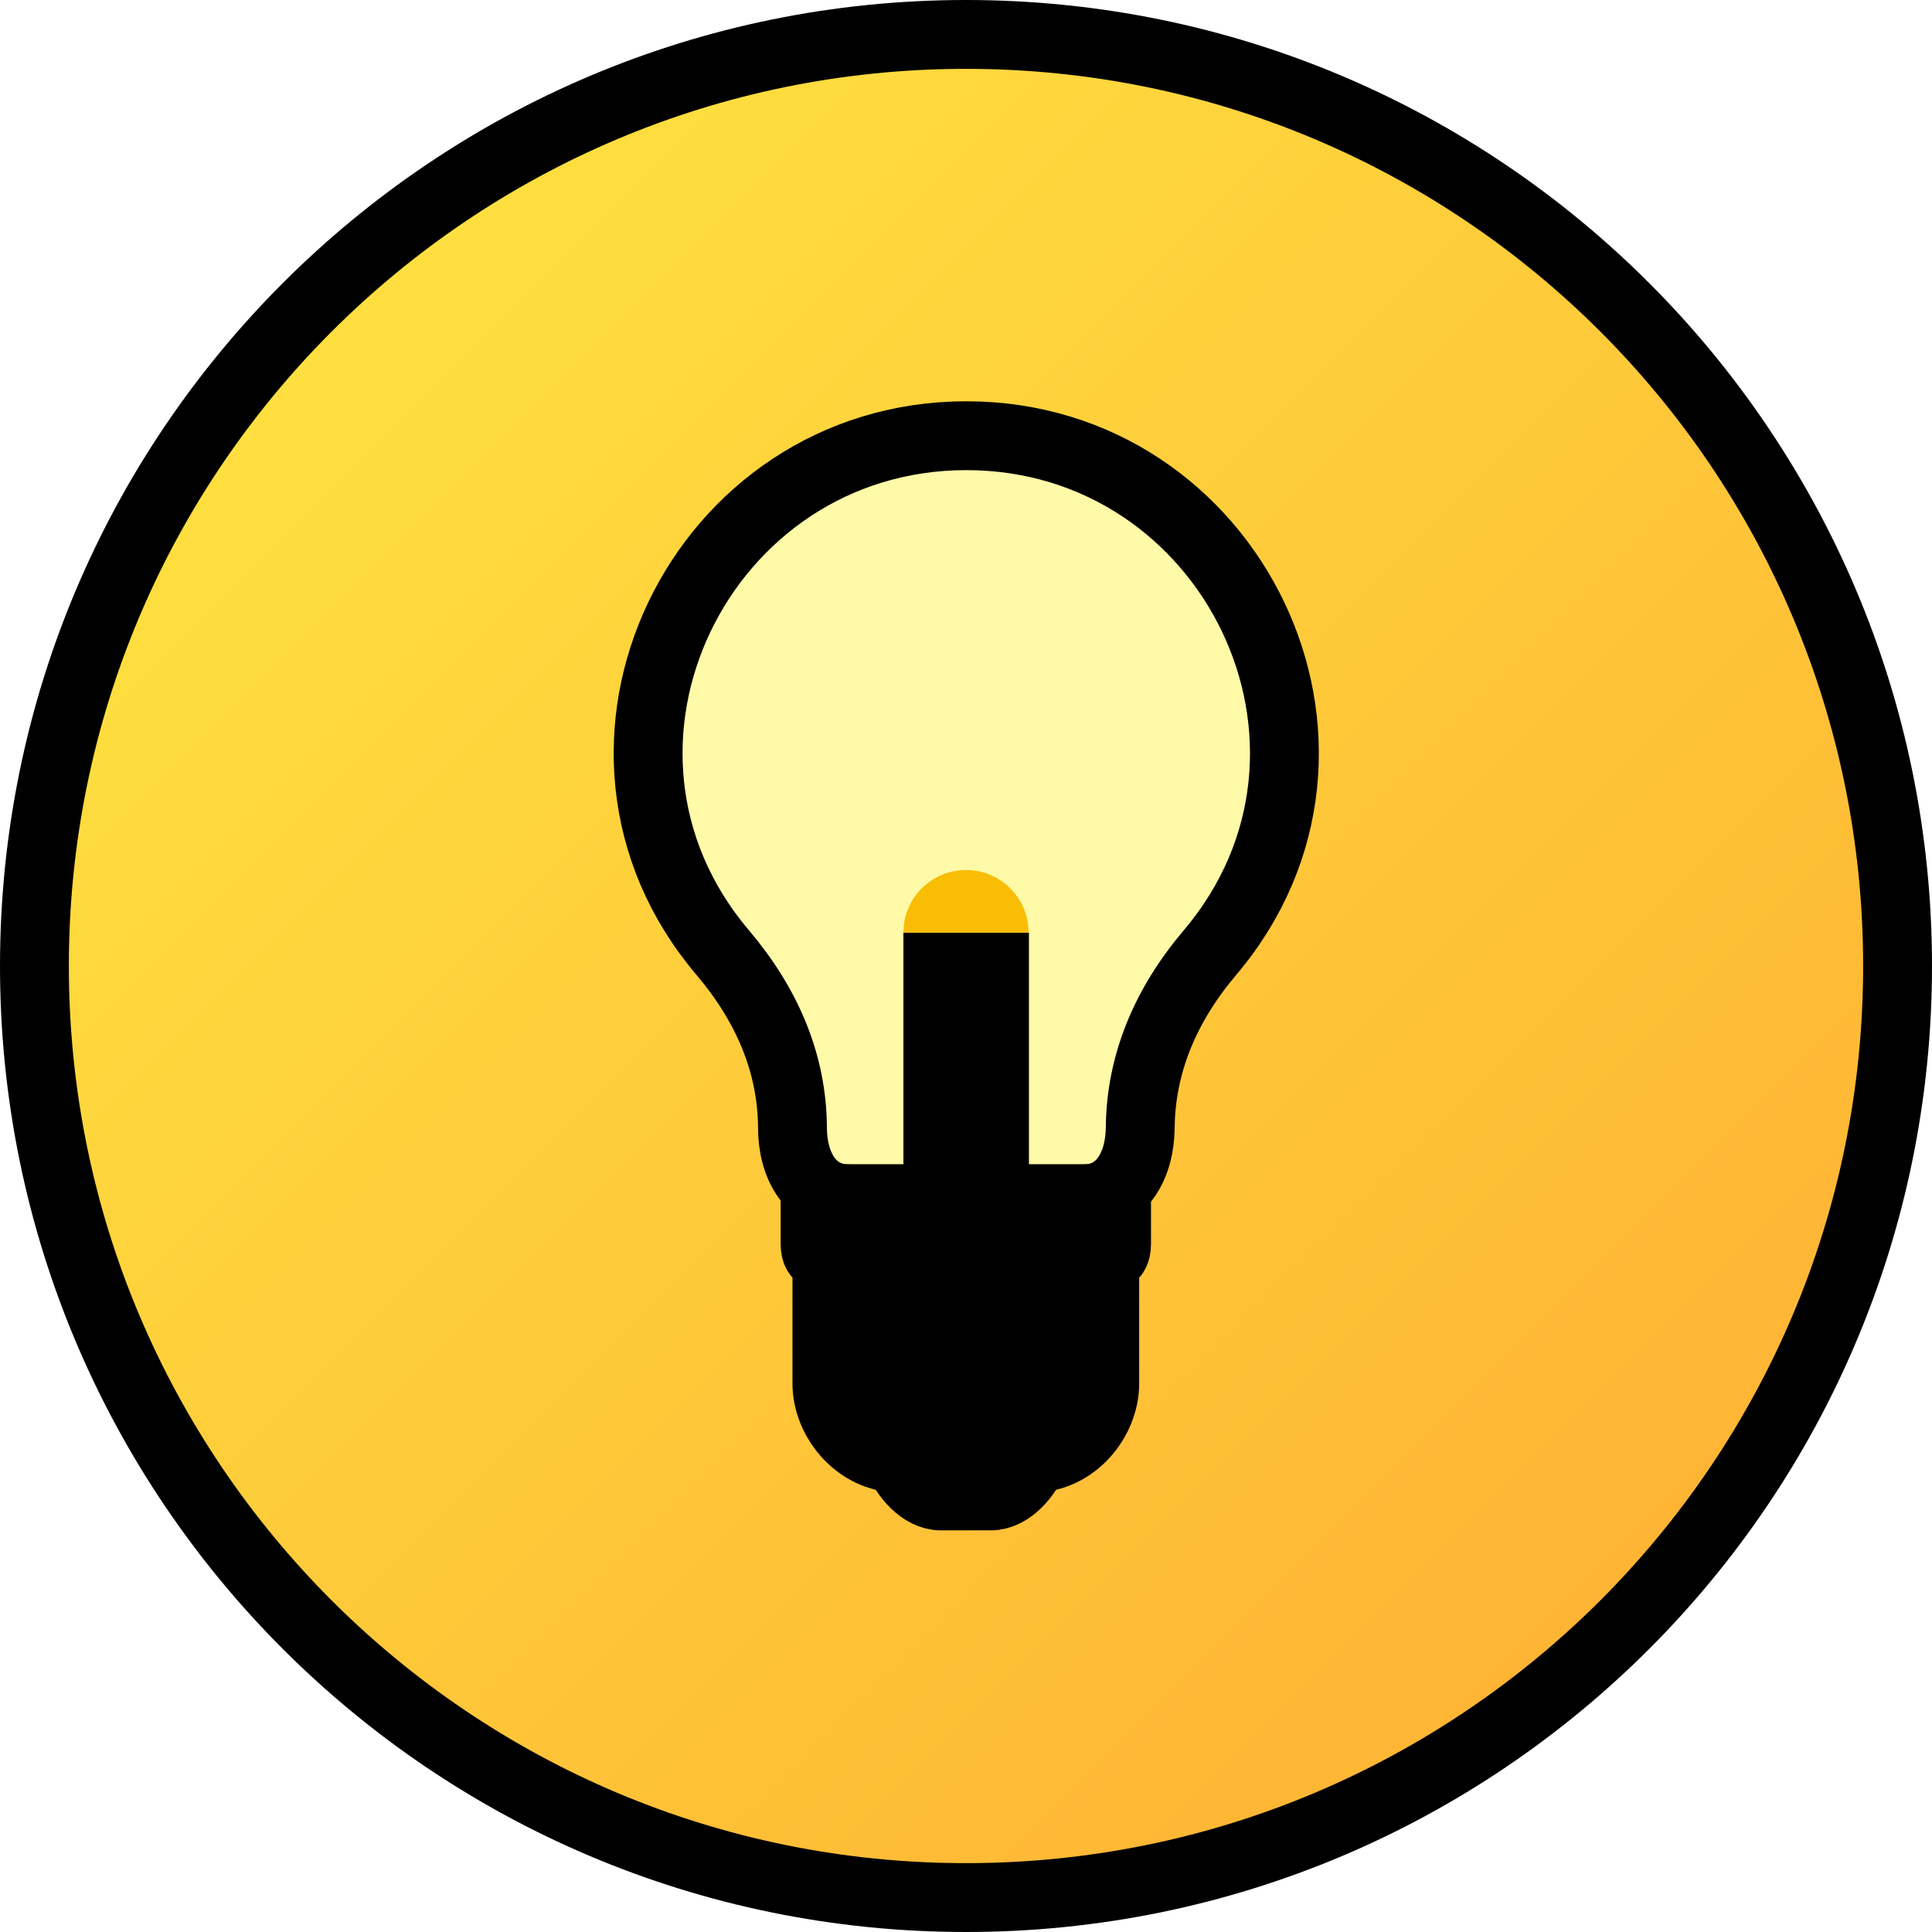
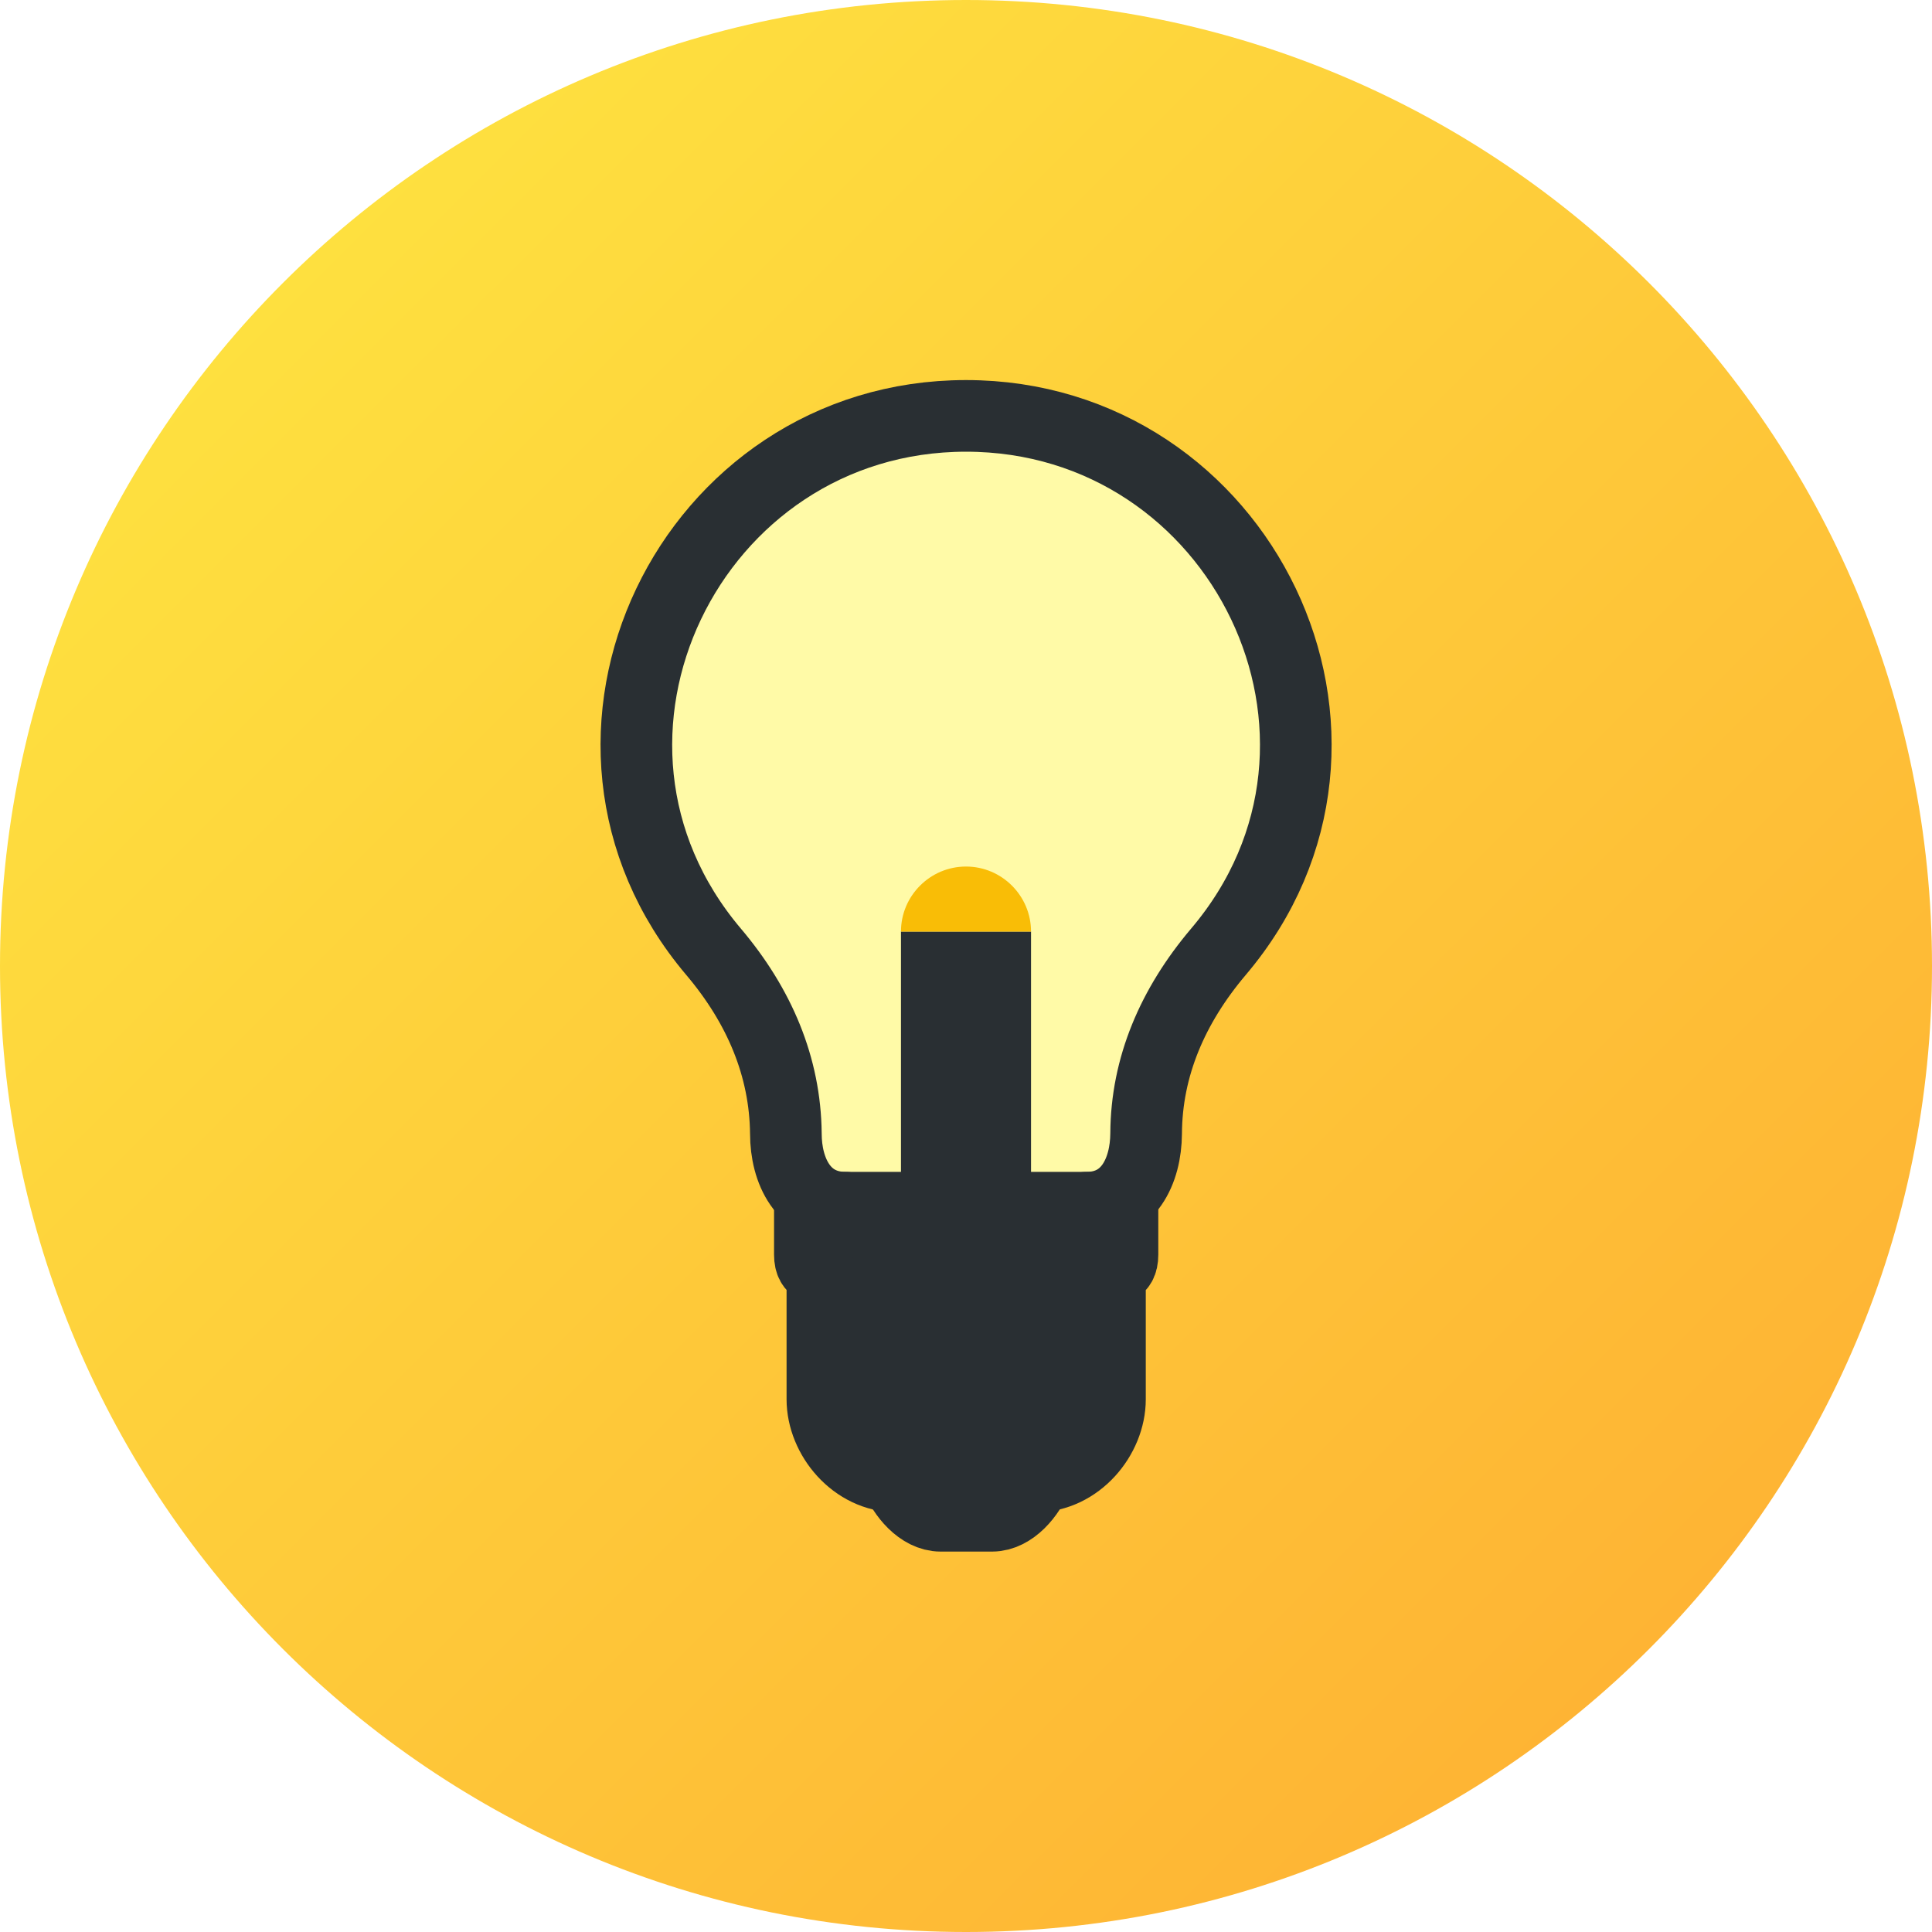
- <svg xmlns="http://www.w3.org/2000/svg" width="5.556mm" height="5.556mm" version="1.1" viewBox="0 0 5.556 5.556">
+ <svg xmlns="http://www.w3.org/2000/svg" width="21" height="21" version="1.1" viewBox="0 0 5.556 5.556">
  <defs>
-     <linearGradient id="linearGradient188" x1="-76.974" x2="-73.139" y1="106.84" y2="110.676" gradientTransform="matrix(.9878046 0 0 .9878046 76.9194 -104.6534)" gradientUnits="userSpaceOnUse">
+     <linearGradient id="linearGradient188" x1="-76.974" x2="-73.139" y1="106.84" y2="110.676" gradientTransform="matrix(1.02439 0 0 1.02439 79.66538 -108.6324)" gradientUnits="userSpaceOnUse">
      <stop stop-color="#fee03f" offset="0" />
      <stop stop-color="#feb434" offset="1" />
    </linearGradient>
  </defs>
-   <g stroke="#000" stroke-linecap="round" stroke-linejoin="round" stroke-width=".198">
-     <path d="m5.457 2.778a2.679 2.679 0 0 1-2.679 2.679 2.679 2.679 0 0 1-2.679-2.679 2.679 2.679 0 0 1 2.679-2.679 2.679 2.679 0 0 1 2.679 2.679z" fill="url(#linearGradient188)" style="paint-order:normal" />
-     <path d="m2.973 4.193c-0.019 0.05-0.068 0.109-0.124 0.109h-0.143c-0.056 0-0.104-0.059-0.124-0.109" fill="none" stop-color="#000000" style="font-variation-settings:normal" />
-     <path d="m2.444 3.448c-0.117 0-0.165-0.102-0.165-0.205-1e-3 -0.185-0.073-0.353-0.201-0.504-0.501-0.591-0.064-1.486 0.701-1.486 0.765 0 1.201 0.895 0.701 1.486-0.128 0.151-0.199 0.319-0.201 0.504-7.4e-4 0.103-0.049 0.205-0.165 0.205" fill="#fffaa7" stop-color="#000000" style="font-variation-settings:normal" />
-   </g>
-   <path d="m2.598 2.682h0.361v0.945h-0.361z" />
-   <path d="m2.971 4.193c0.117 0 0.206-0.109 0.206-0.214v-0.321c0-0.053 0.034-0.03 0.034-0.081v-0.13h-0.867v0.13c0 0.05 0.034 0.028 0.034 0.081v0.321c0 0.105 0.09 0.214 0.206 0.214h0.193z" stop-color="#000000" stroke="#000" stroke-linecap="round" stroke-linejoin="round" stroke-width=".198" style="font-variation-settings:normal" />
-   <path d="m2.959 2.682h-0.361c0-0.1 0.081-0.18 0.18-0.18 0.1 0 0.18 0.081 0.18 0.18z" fill="#f9bd06" />
+   <path d="M 5.556,2.778 A 2.778,2.778 0 0 1 2.778,5.556 2.778,2.778 0 0 1 0,2.778 2.778,2.778 0 0 1 2.778,0 2.778,2.778 0 0 1 5.556,2.778 Z" fill="url(#linearGradient188)" style="paint-order:normal" />
+   <path d="m2.981 4.246c-0.02 0.052-0.07 0.113-0.128 0.113h-0.148c-0.058 0-0.108-0.061-0.128-0.113" fill="none" stop-color="#000000" stroke="#292f33" stroke-linecap="round" stroke-linejoin="round" stroke-width=".206" style="font-variation-settings:normal" />
+   <path d="m2.431 3.473c-0.121 0-0.171-0.106-0.171-0.213-0.002-0.192-0.076-0.367-0.208-0.523-0.519-0.613-0.067-1.541 0.726-1.541 0.793 0 1.246 0.928 0.726 1.541-0.132 0.156-0.207 0.331-0.208 0.523-7.65e-4 0.107-0.05 0.213-0.171 0.213" fill="#fffaa7" stop-color="#000000" stroke="#292f33" stroke-linecap="round" stroke-linejoin="round" stroke-width=".206" style="font-variation-settings:normal" />
+   <path d="m2.591 2.679h0.374v0.98h-0.374z" fill="#292f33" />
+   <path d="m2.978 4.246c0.121 0 0.214-0.113 0.214-0.222v-0.332c0-0.055 0.036-0.031 0.036-0.084v-0.135h-0.899v0.135c0 0.052 0.036 0.029 0.036 0.084v0.332c0 0.109 0.093 0.222 0.214 0.222h0.2z" fill="#292f33" stop-color="#000000" stroke="#292f33" stroke-linecap="round" stroke-linejoin="round" stroke-width=".206" style="font-variation-settings:normal" />
+   <path d="m2.965 2.679h-0.374c3e-6 -0.103 0.084-0.187 0.187-0.187 0.103 0 0.187 0.084 0.187 0.187z" fill="#f9bd06" />
</svg>
